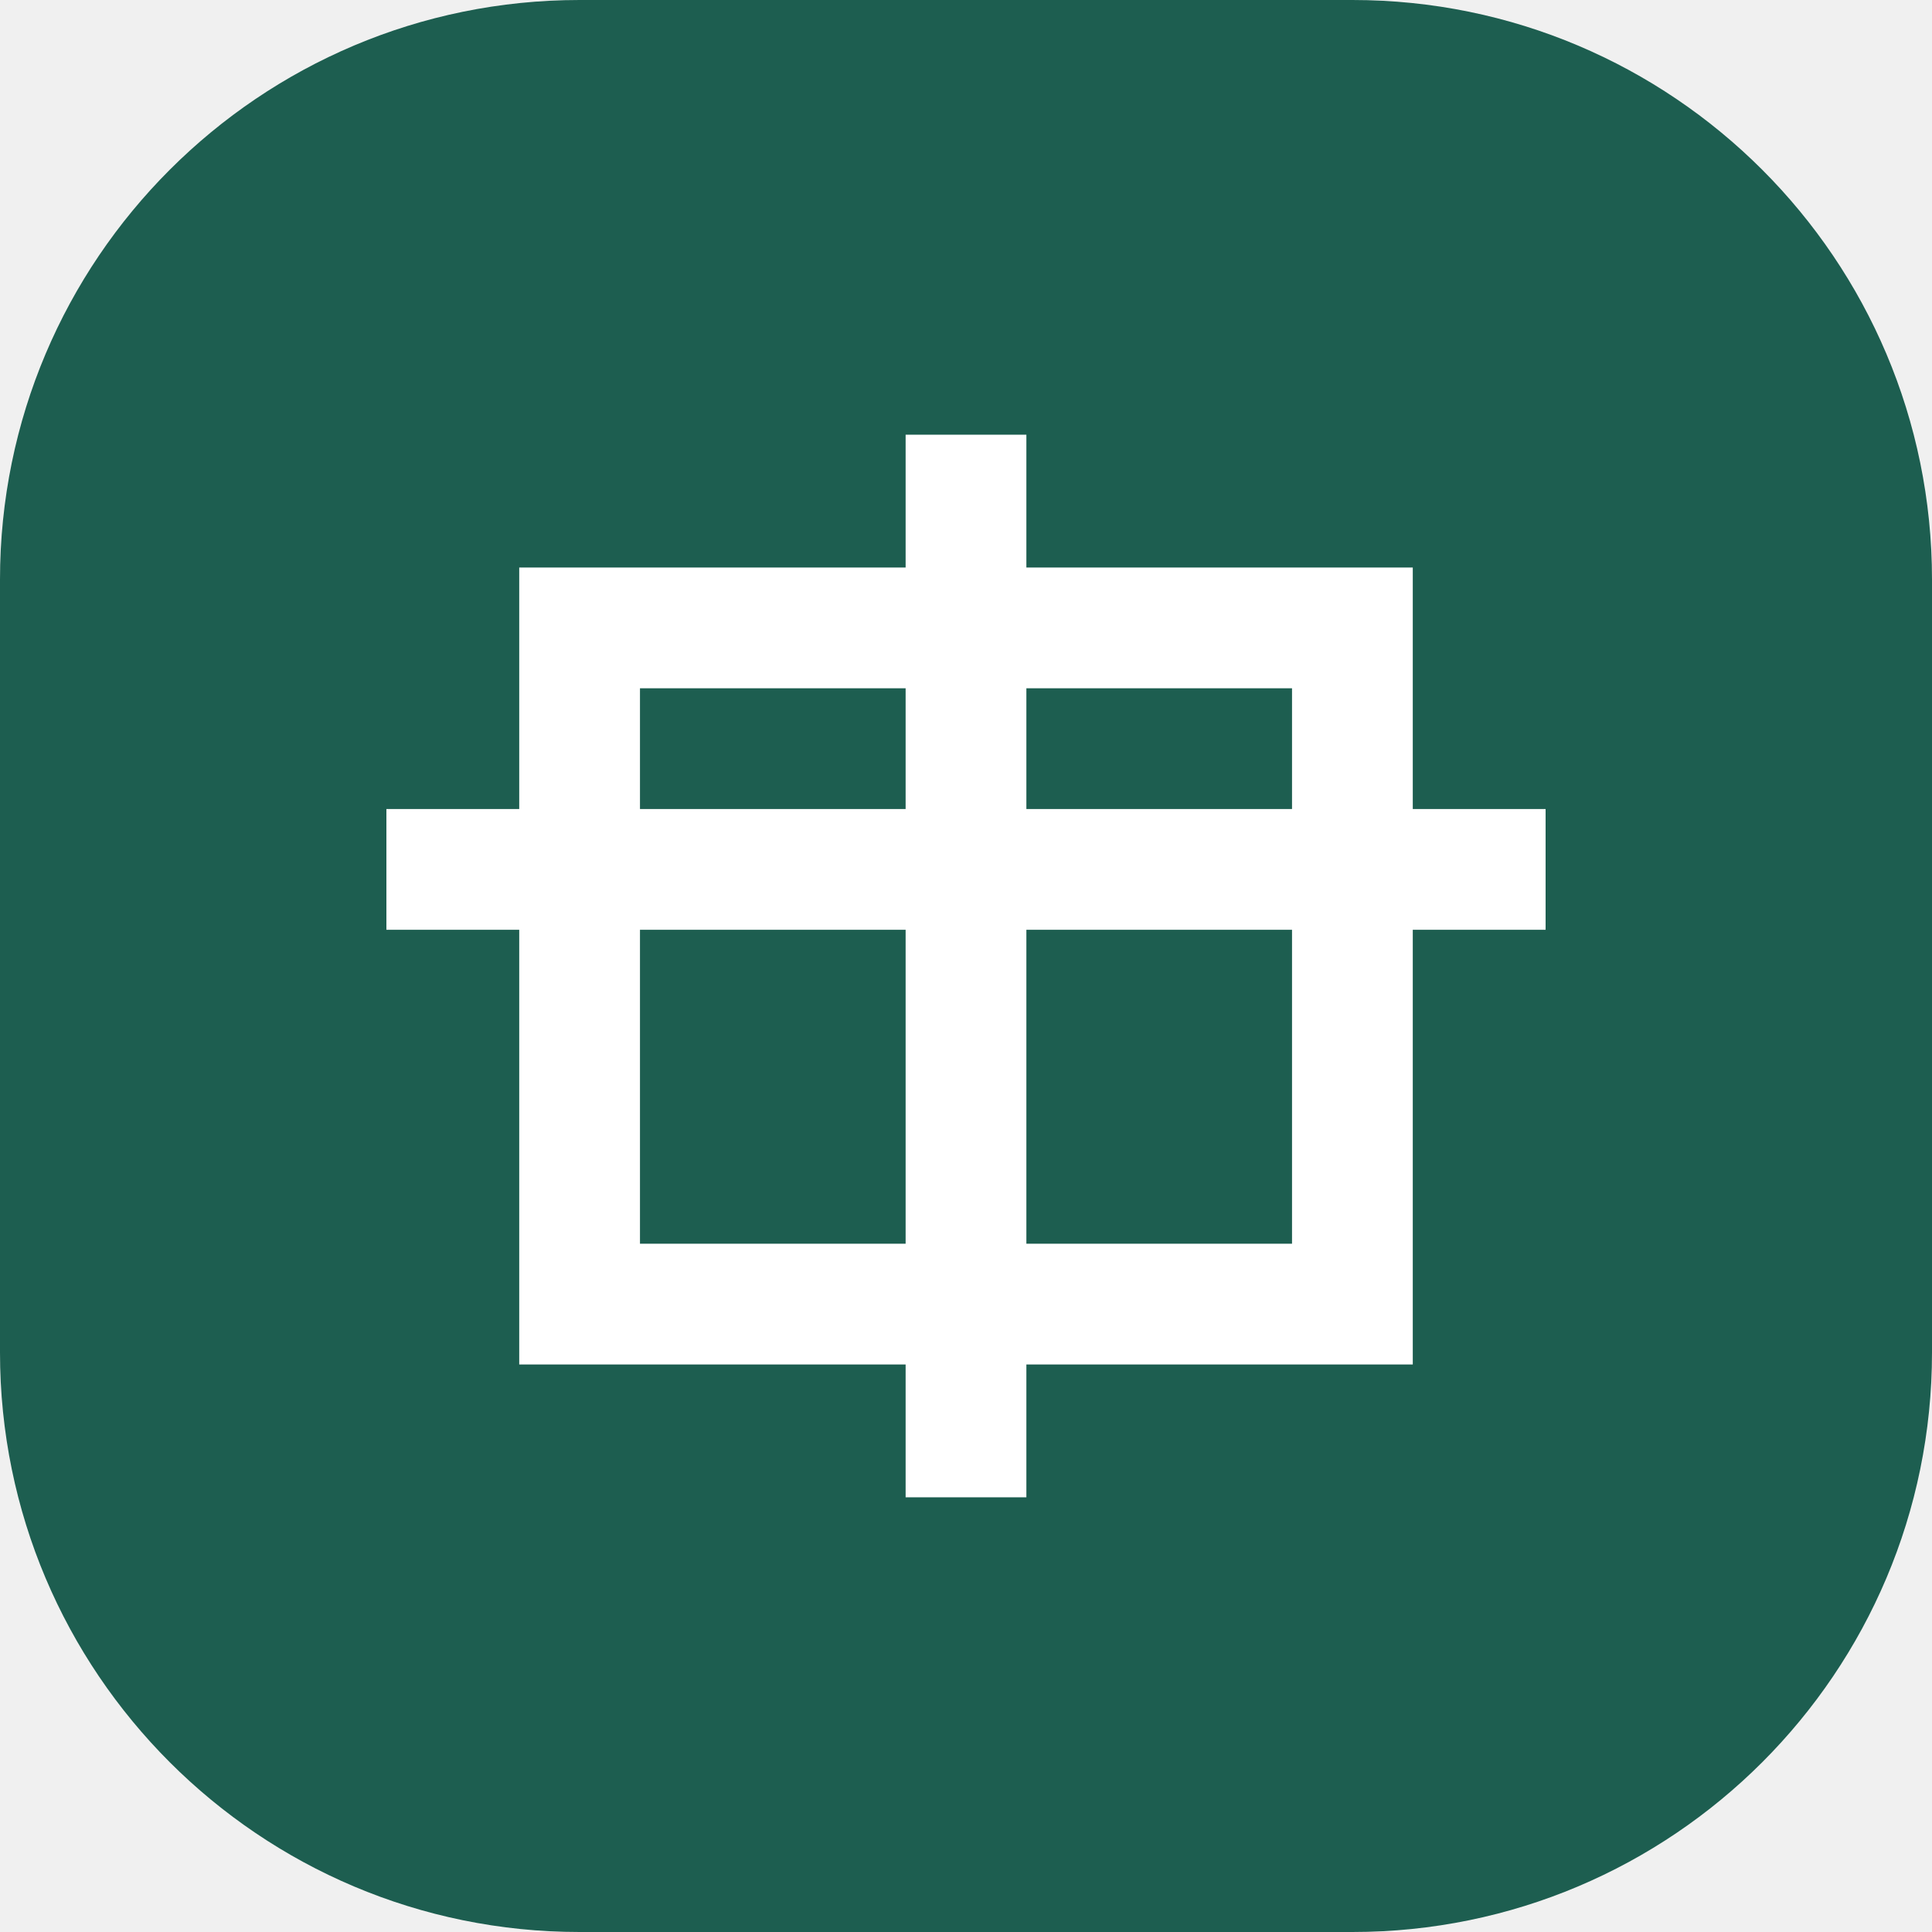
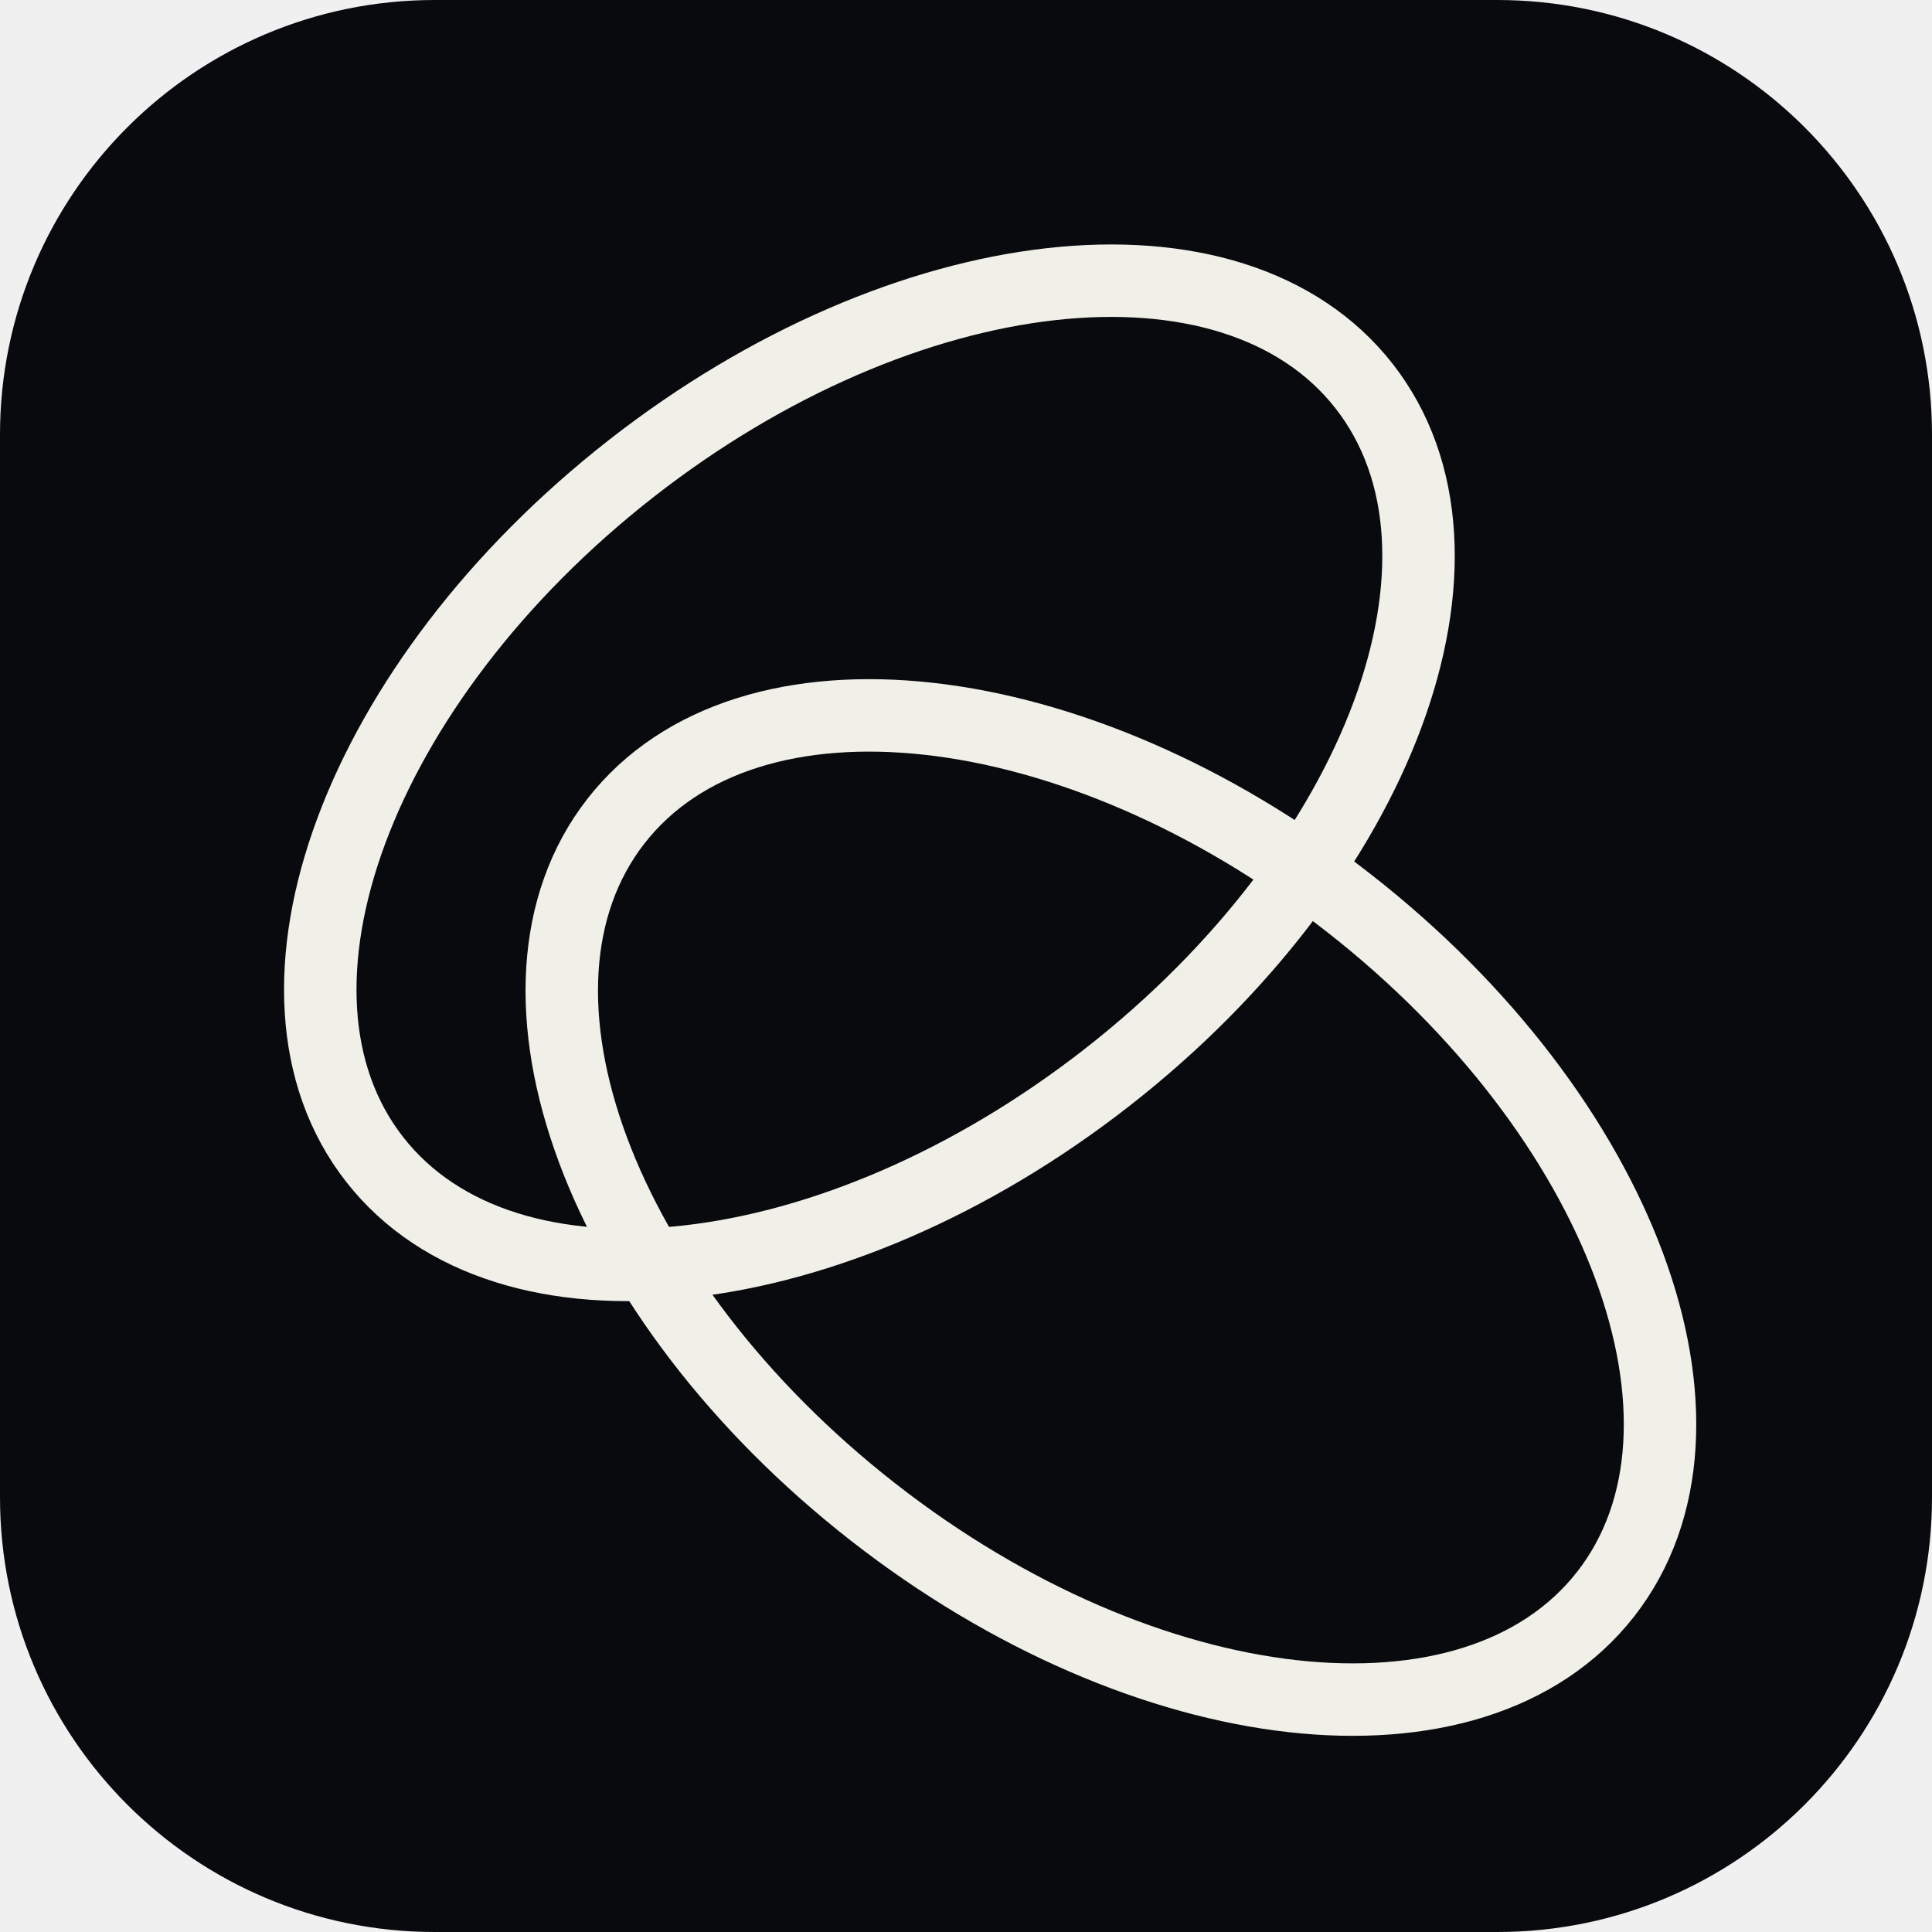
<svg xmlns="http://www.w3.org/2000/svg" viewBox="0 0 40 40">
-   <rect width="40" height="40" rx="12" fill="#1d5e50" />
-   <path d="M12 13h16v14H12z" fill="none" stroke="#fff" stroke-width="2.5" />
-   <path d="M8 18h24M20 9v22" stroke="#fff" stroke-width="2.5" />
+   <rect width="40" height="40" rx="9" fill="#090a0d" />
+   <g fill="none" stroke="#f0f0e9" stroke-width="1.5">
+     <ellipse cx="18" cy="16" rx="13" ry="8" transform="rotate(-38 18 16)" />
+     <ellipse cx="23" cy="25" rx="13" ry="8" transform="rotate(38 23 25)" />
+   </g>
</svg>
